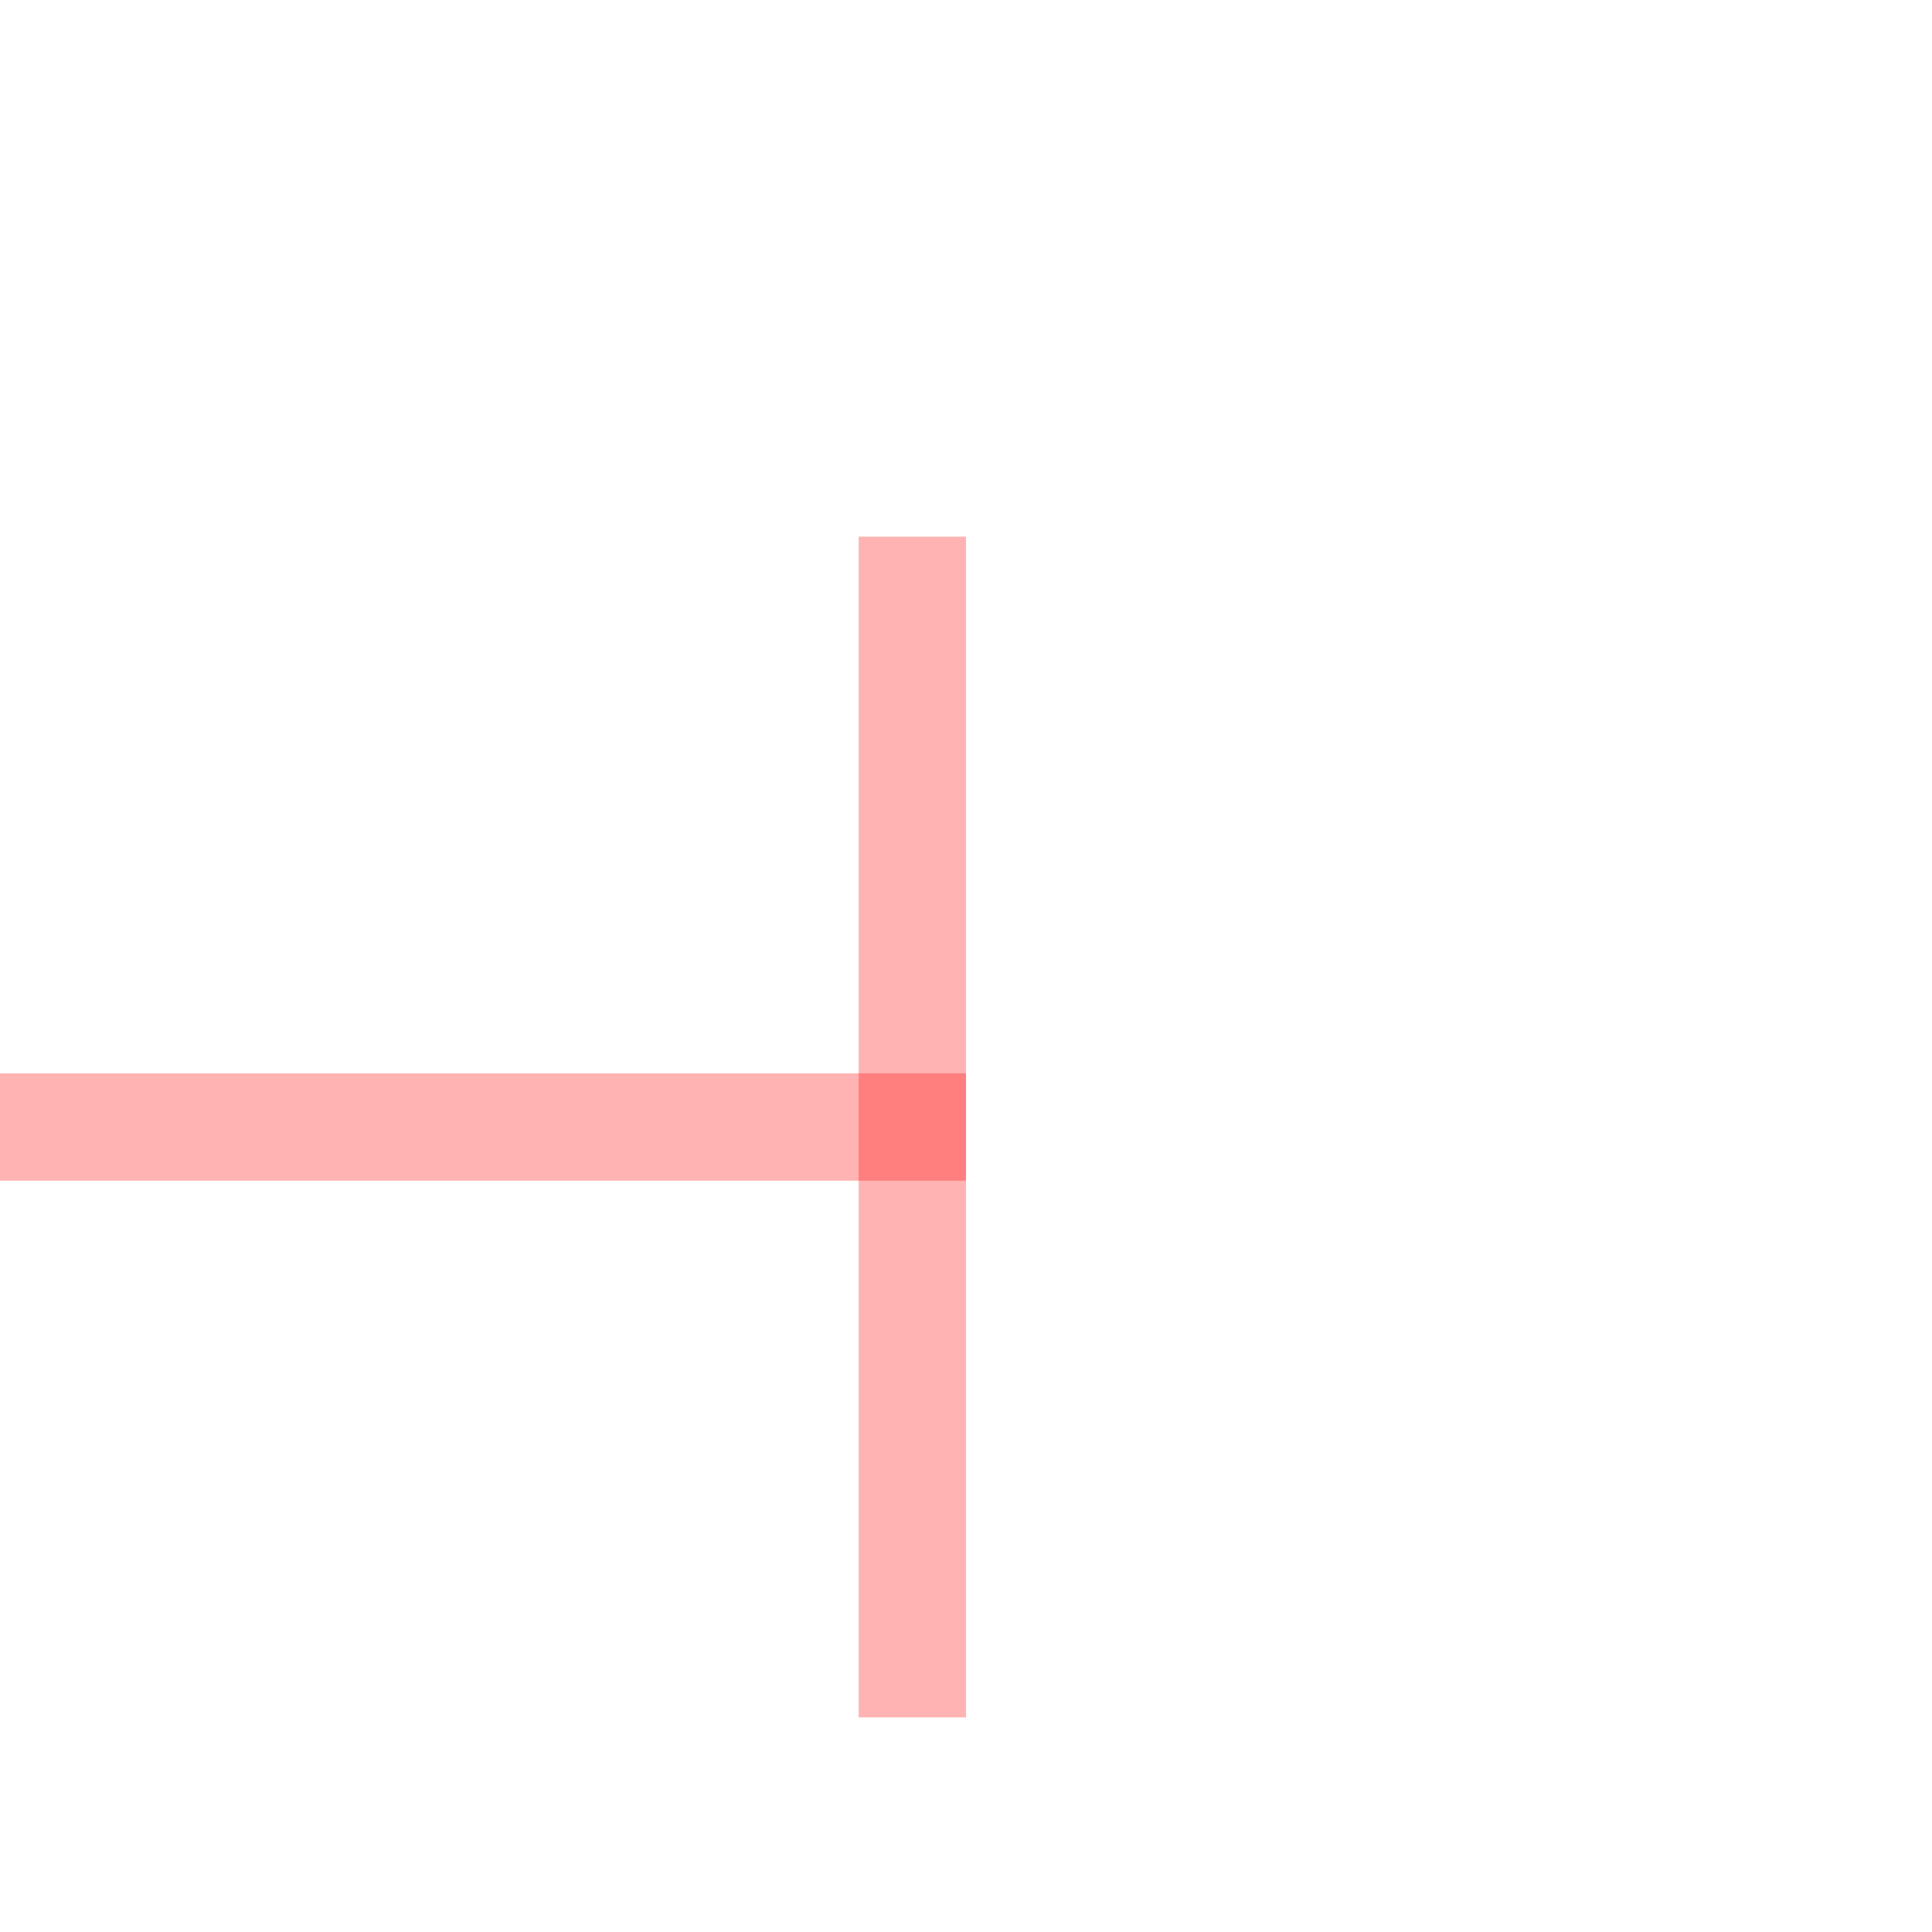
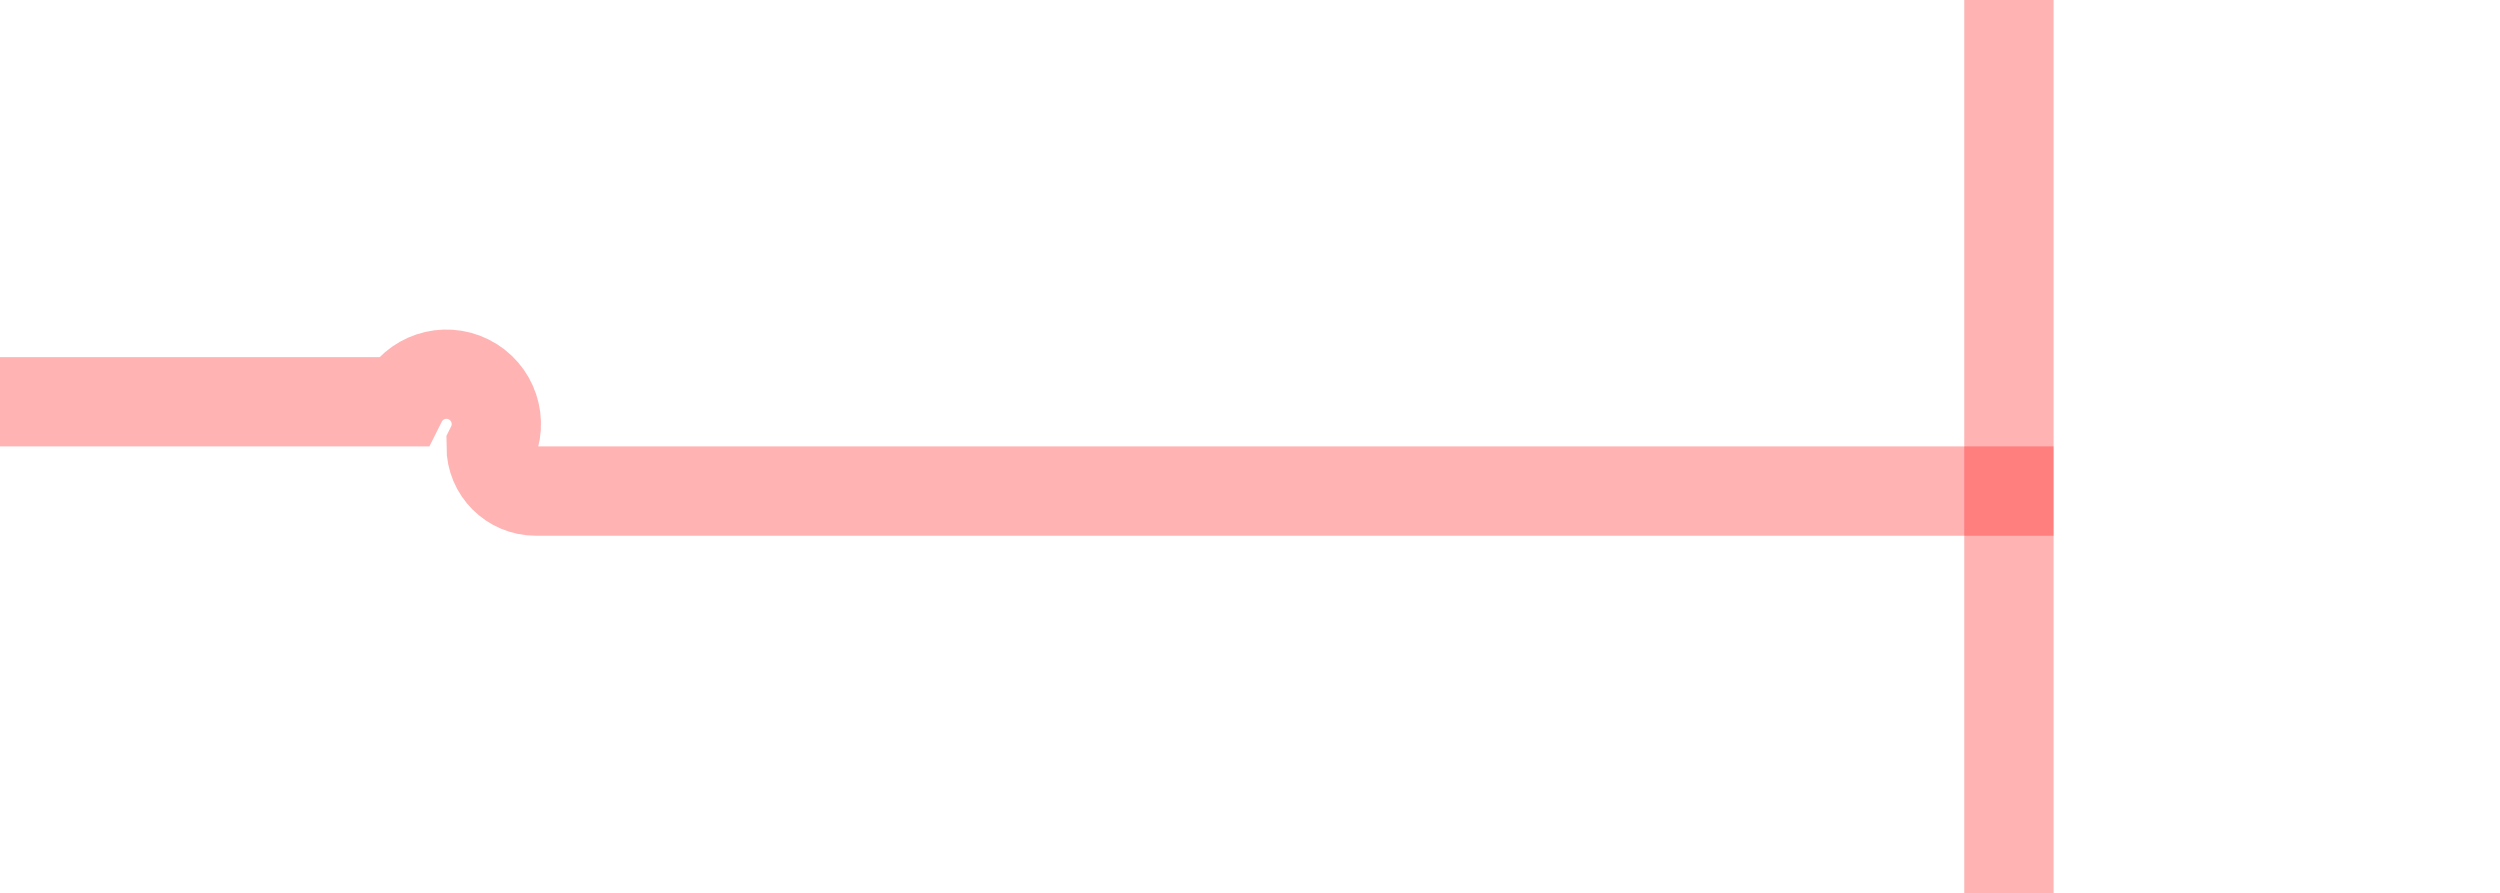
- <svg xmlns="http://www.w3.org/2000/svg" version="1.1" width="18px" height="18px" preserveAspectRatio="xMinYMid meet" viewBox="979 21  18 16">
-   <path d="M 157.5 63  L 157.5 35  A 5 5 0 0 1 162.5 30.5 L 988 30.5  " stroke-width="1" stroke="#ff0000" fill="none" stroke-opacity="0.298" />
-   <path d="M 987 25  L 987 36  L 988 36  L 988 25  L 987 25  Z " fill-rule="nonzero" fill="#ff0000" stroke="none" fill-opacity="0.298" />
+ <svg xmlns="http://www.w3.org/2000/svg" version="1.1" width="28px" height="10px" preserveAspectRatio="xMinYMid meet" viewBox="965 37  28 8">
+   <path d="M 157.5 63  L 157.5 45  A 5 5 0 0 1 162.5 40.5 L 969.5 40.5  A 0.5 0.5 0 0 1 970.5 41 A 0.5 0.5 0 0 0 971 41.5 L 988 41.5  " stroke-width="1" stroke="#ff0000" fill="none" stroke-opacity="0.298" />
+   <path d="M 987 36  L 987 47  L 988 47  L 988 36  L 987 36  Z " fill-rule="nonzero" fill="#ff0000" stroke="none" fill-opacity="0.298" />
</svg>
